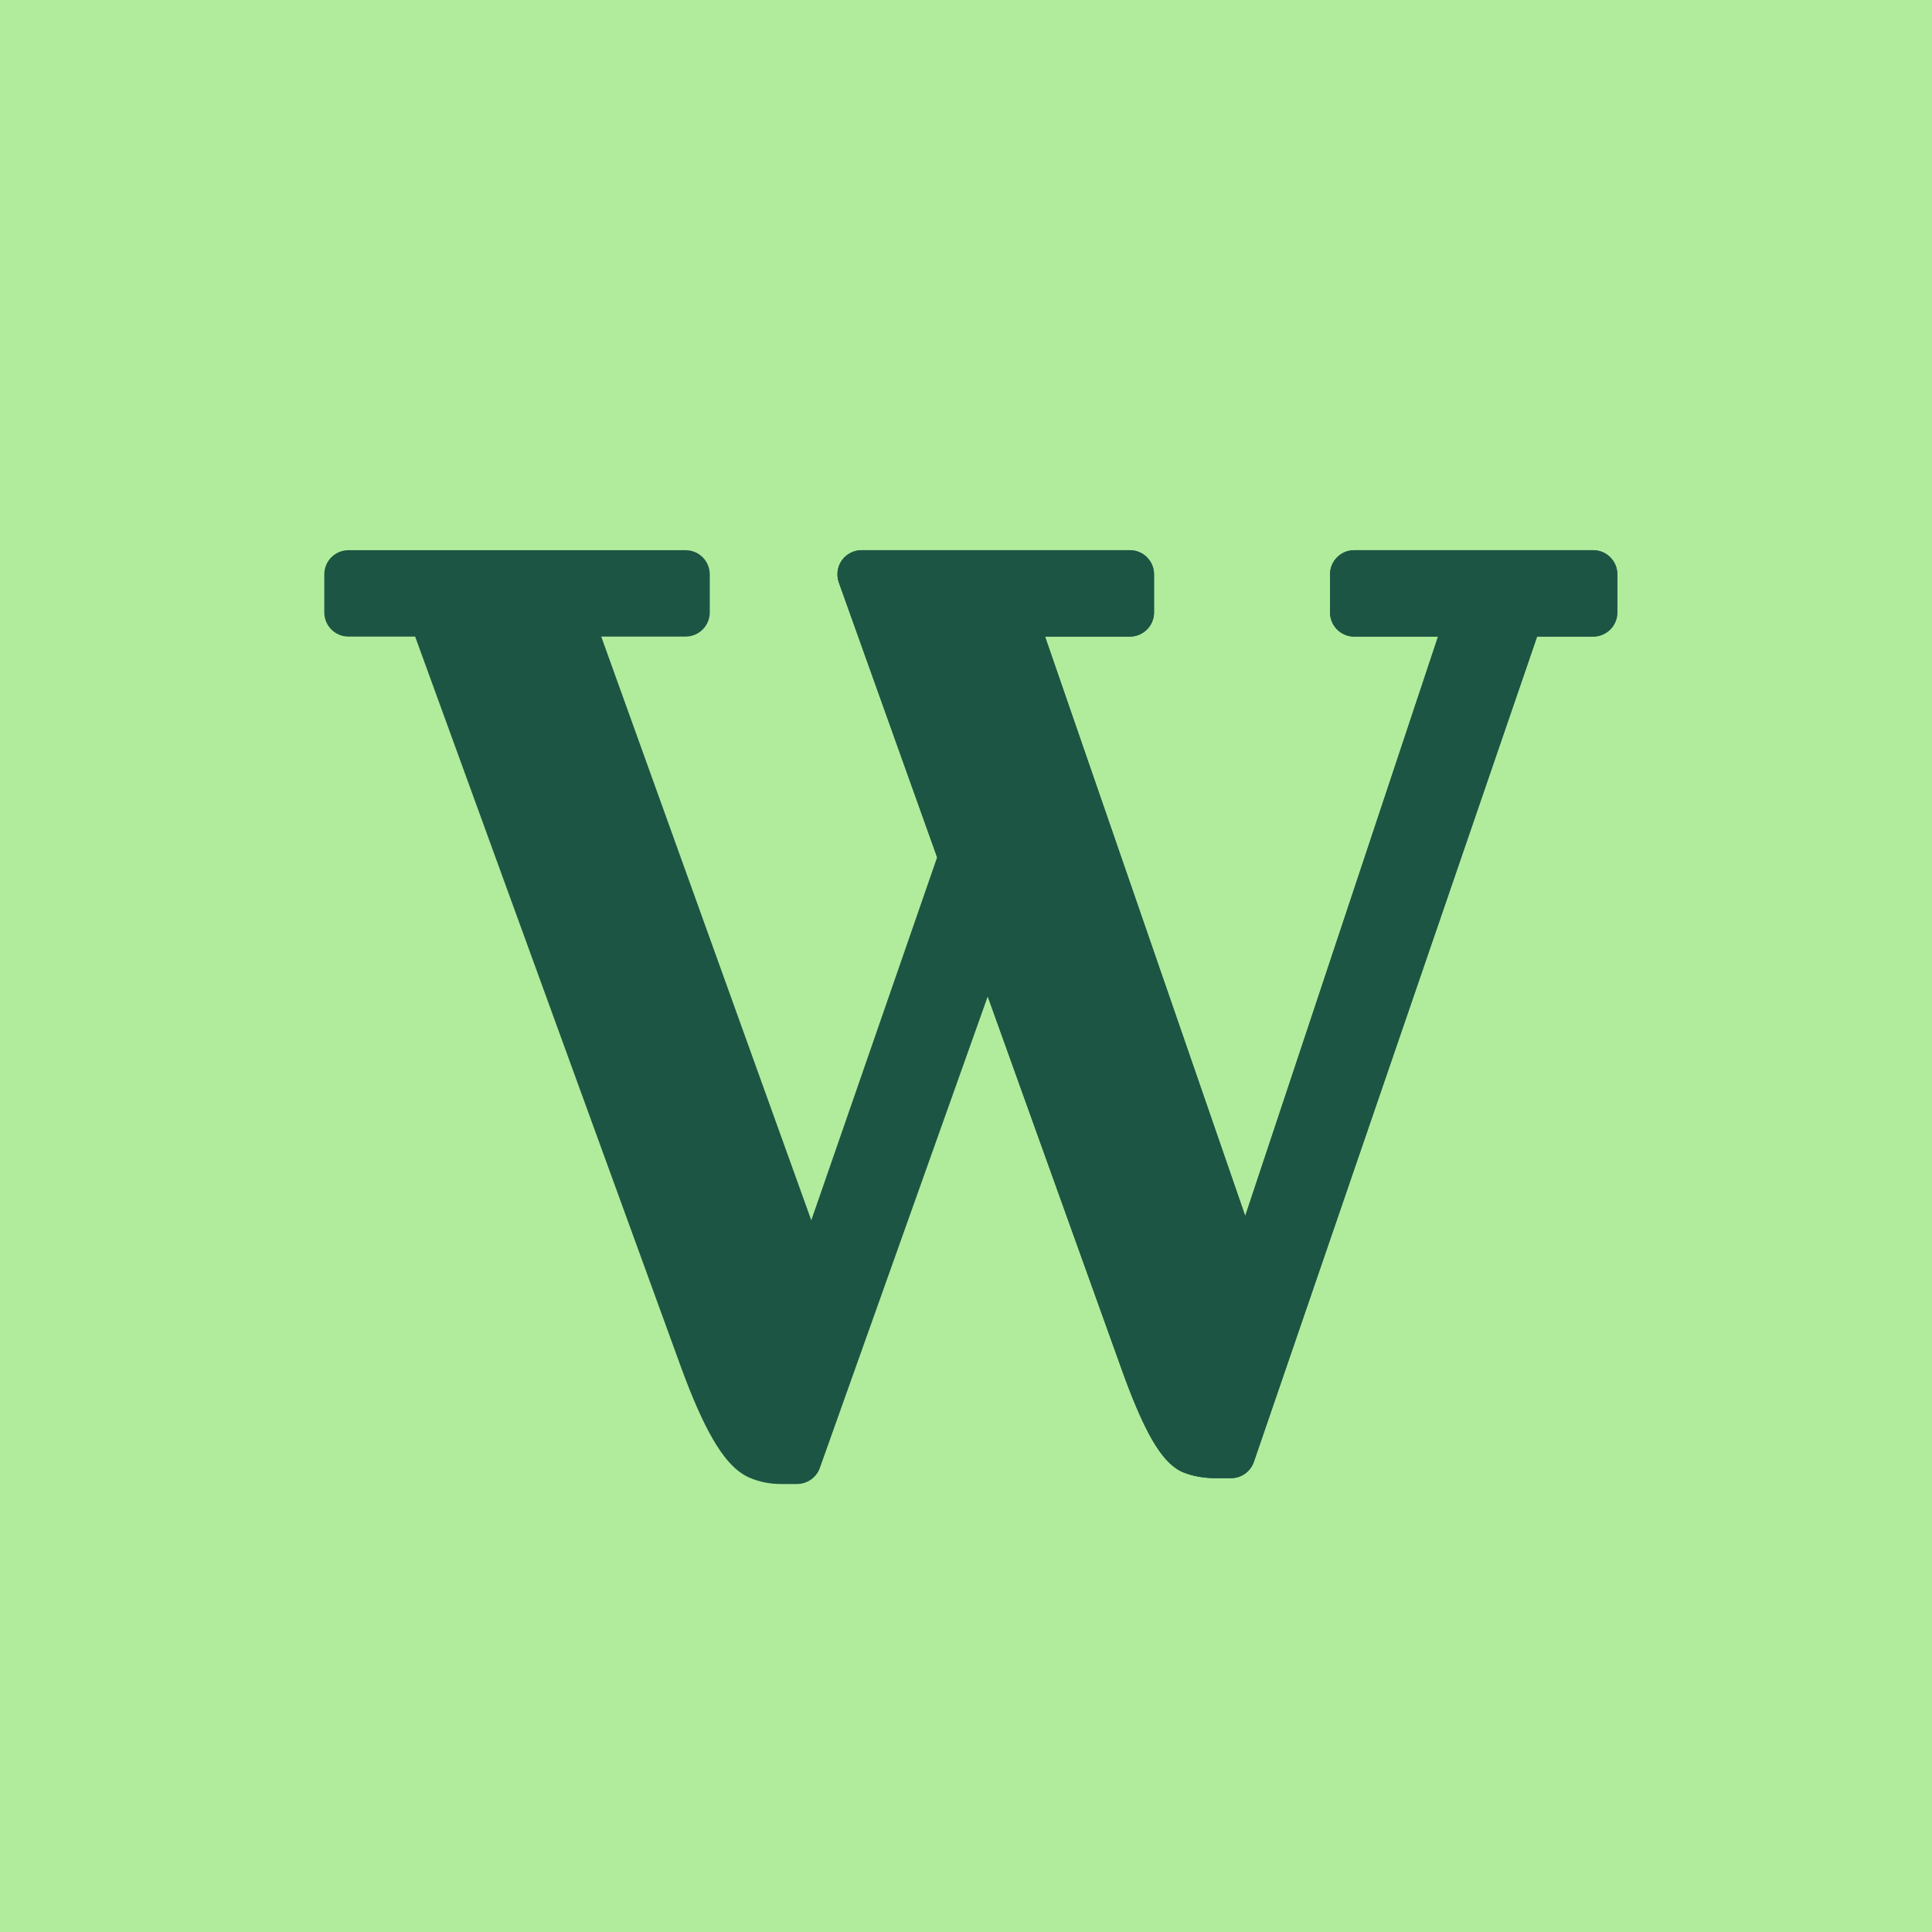
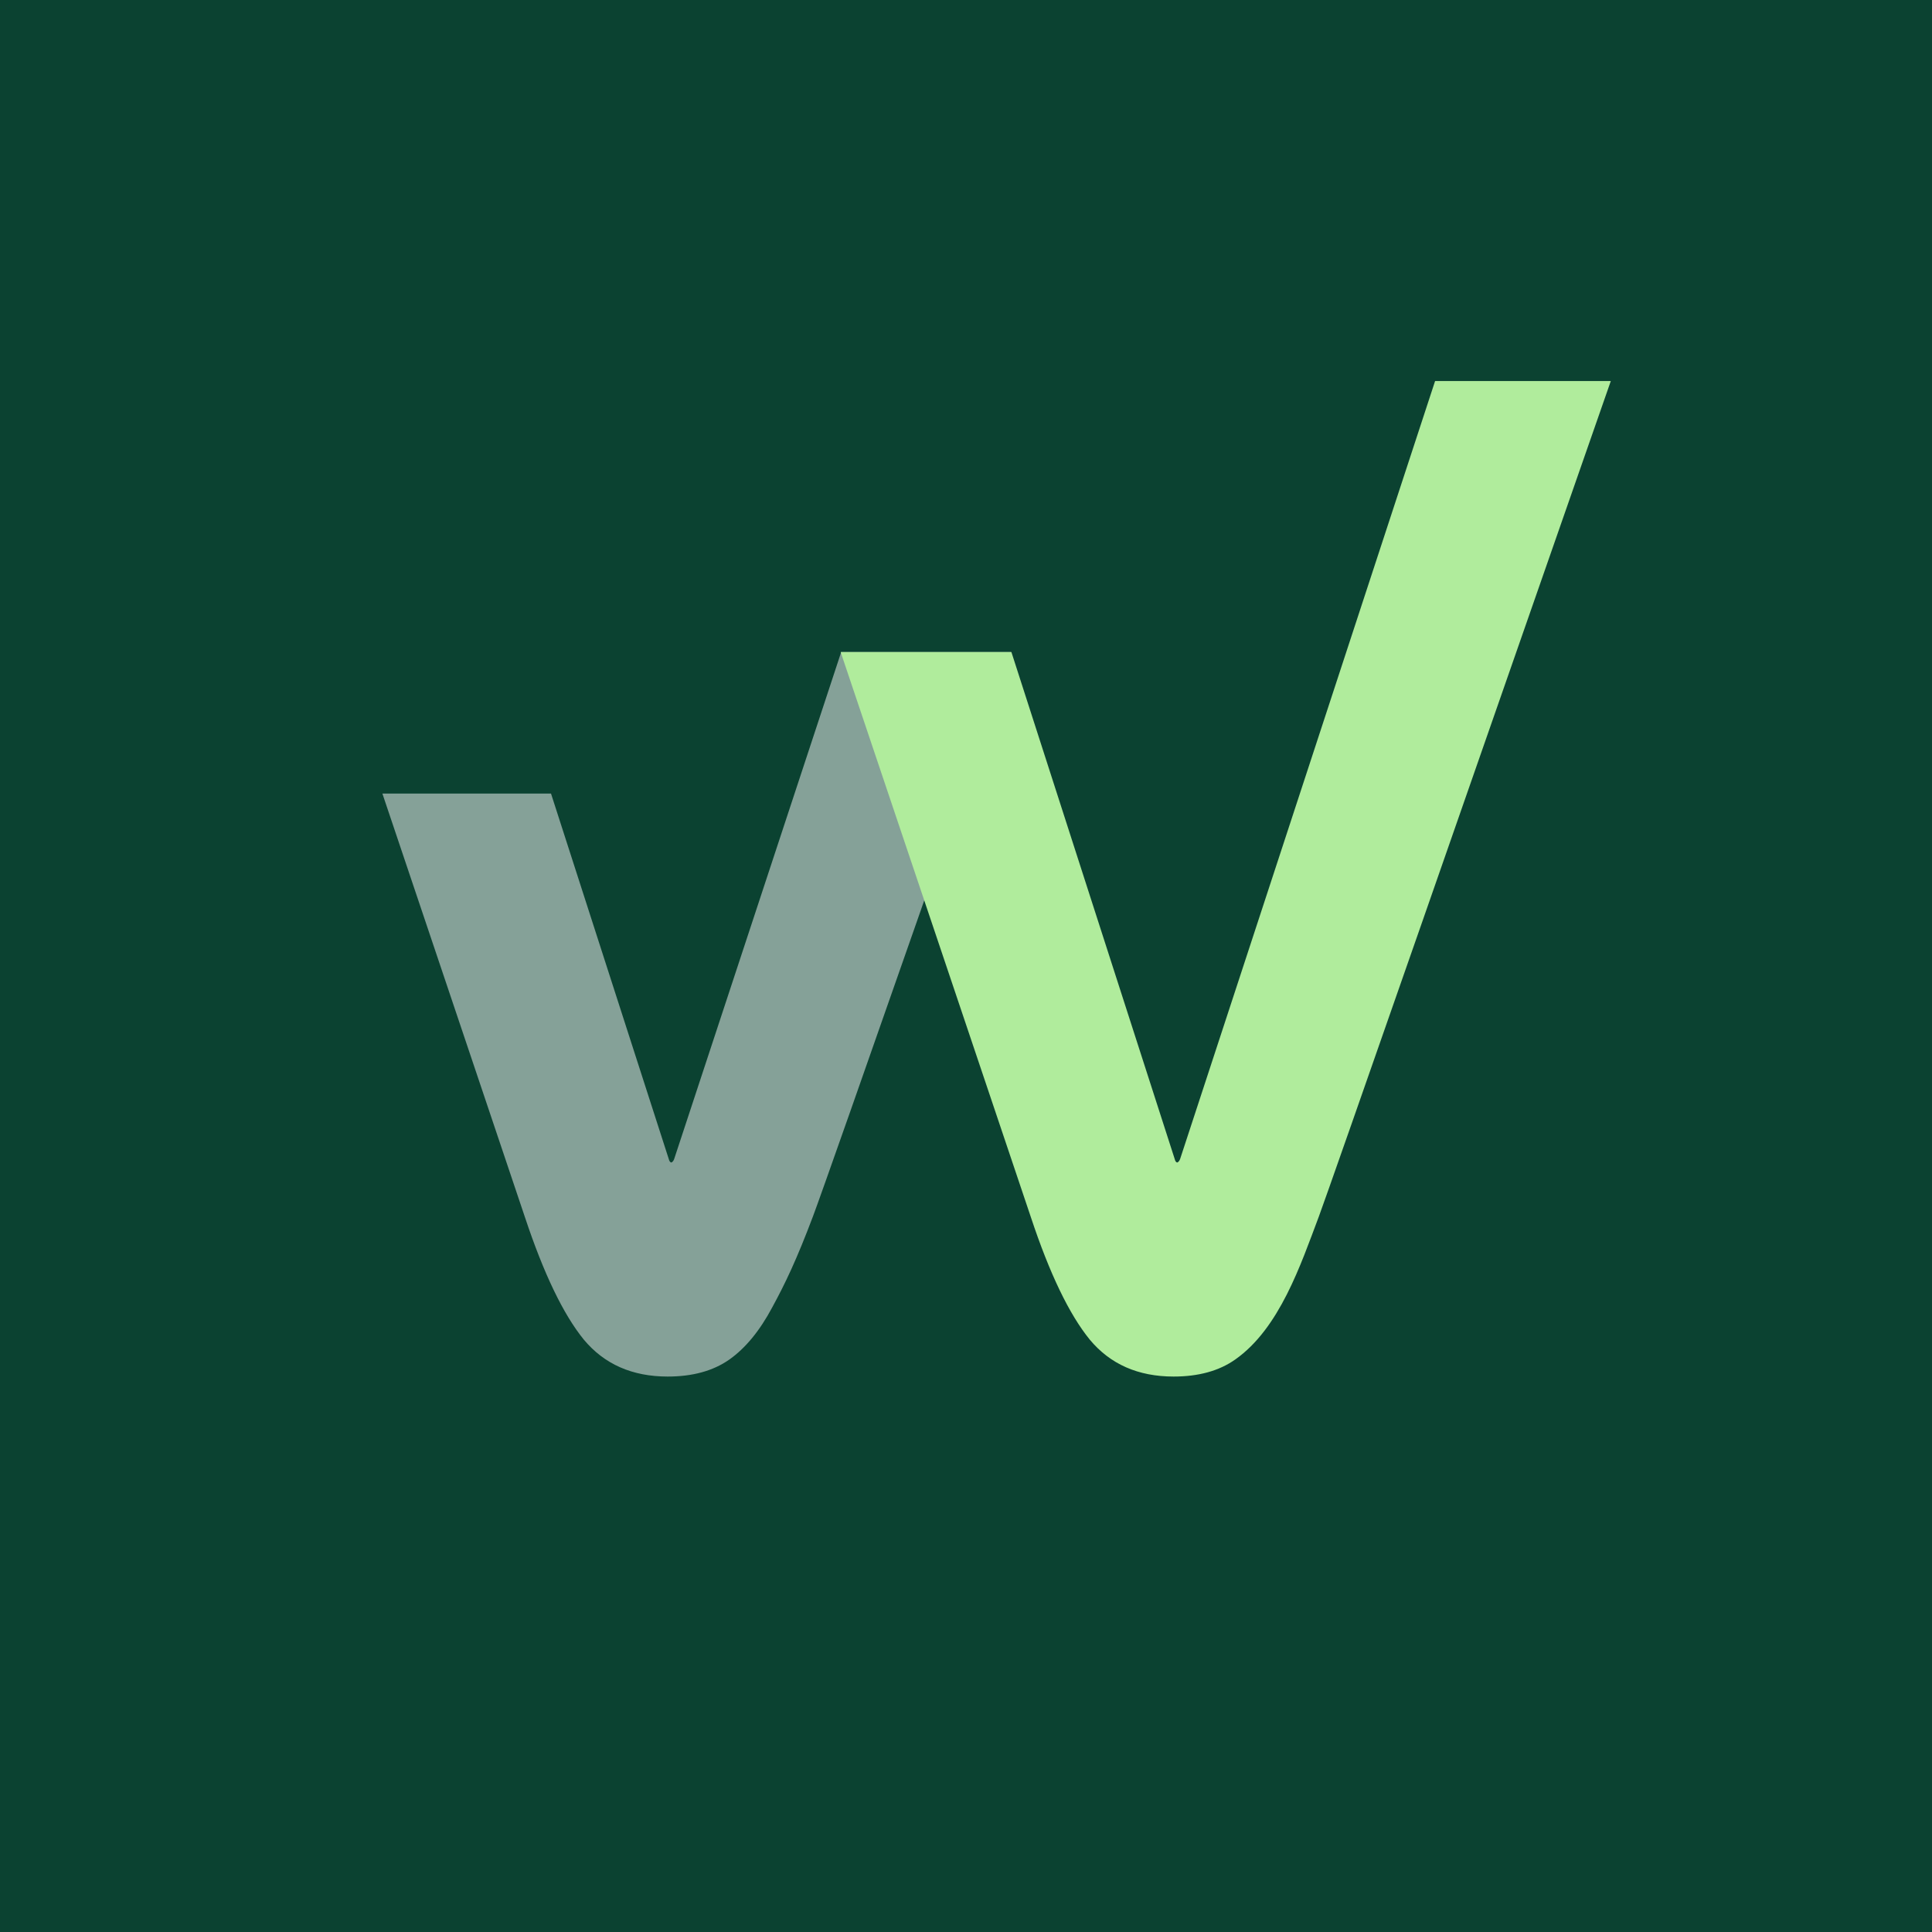
<svg xmlns="http://www.w3.org/2000/svg" width="40" height="40" viewBox="0 0 40 40" fill="none">
-   <rect width="40" height="40" fill="#B0EC9C" />
-   <path d="M14.195 11.391C14.471 11.391 14.695 11.615 14.695 11.891V12.68C14.695 12.956 14.471 13.179 14.195 13.18H12.448L16.797 25.264L19.402 17.75L17.367 12.059C17.313 11.905 17.336 11.735 17.43 11.602C17.523 11.47 17.676 11.391 17.838 11.391H23.393C23.669 11.391 23.892 11.615 23.893 11.891V12.68C23.893 12.956 23.669 13.179 23.393 13.18H21.637L25.781 25.176L29.773 13.18H28.037C27.761 13.18 27.537 12.956 27.537 12.68V11.891C27.537 11.615 27.761 11.391 28.037 11.391H32.985C33.261 11.391 33.485 11.615 33.485 11.891V12.68C33.485 12.956 33.261 13.179 32.985 13.18H31.824L25.96 30.266C25.891 30.468 25.701 30.603 25.487 30.604H25.184C24.934 30.604 24.691 30.566 24.471 30.472C24.457 30.466 24.444 30.459 24.431 30.452C24.279 30.37 24.159 30.246 24.065 30.127C23.968 30.003 23.875 29.854 23.786 29.686C23.608 29.352 23.421 28.907 23.226 28.36L20.45 20.631L16.974 30.393C16.903 30.592 16.713 30.724 16.502 30.725H16.169C15.943 30.725 15.723 30.682 15.517 30.594L15.513 30.592C15.192 30.451 14.949 30.124 14.757 29.792C14.549 29.433 14.338 28.953 14.121 28.364L14.12 28.362L8.595 13.18H7.214C6.938 13.18 6.714 12.956 6.714 12.68V11.891C6.714 11.614 6.938 11.391 7.214 11.391H14.195Z" fill="#1D5544" />
-   <path d="M23.393 11.391C23.669 11.391 23.893 11.615 23.893 11.891V12.68C23.893 12.956 23.669 13.18 23.393 13.18H21.636L25.781 25.176L29.773 13.18H28.037C27.761 13.18 27.537 12.956 27.537 12.68V11.891C27.537 11.614 27.761 11.391 28.037 11.391H32.985C33.261 11.391 33.485 11.615 33.485 11.891V12.68C33.485 12.956 33.261 13.179 32.985 13.18H31.824L25.96 30.266C25.891 30.468 25.701 30.603 25.487 30.604H25.184C24.934 30.604 24.691 30.566 24.471 30.472C24.457 30.466 24.444 30.459 24.431 30.452C24.279 30.37 24.159 30.246 24.066 30.127C23.968 30.003 23.875 29.854 23.786 29.686C23.608 29.352 23.422 28.907 23.226 28.36L19.978 19.314L19.463 17.923L19.462 17.917L17.367 12.059C17.313 11.906 17.335 11.735 17.429 11.602C17.522 11.47 17.675 11.391 17.838 11.391H23.393Z" fill="#1D5544" />
+   <rect width="40" height="40" fill="#0B4231" />
+   <path d="M20.931 13.5C20.921 13.53 17.166 24.298 16.83 25.188C16.494 26.078 16.258 26.572 15.988 27.068C15.73 27.552 15.434 27.912 15.1 28.148C14.765 28.383 14.339 28.5 13.824 28.5C13.091 28.5 12.512 28.245 12.087 27.735C11.662 27.212 11.257 26.369 10.87 25.206L7.917 16.43H11.408L13.844 23.99C13.857 24.043 13.877 24.068 13.902 24.068C13.928 24.055 13.947 24.029 13.96 23.99L17.416 13.5H20.931Z" fill="white" fill-opacity="0.5" />
+   <path d="M33.35 7.889C30.84 15.091 27.513 24.636 27.305 25.188C26.928 26.187 26.492 27.502 25.573 28.148C25.239 28.383 24.814 28.5 24.299 28.5C23.565 28.5 22.986 28.245 22.562 27.735C22.137 27.212 21.731 26.369 21.345 25.206L17.405 13.5H20.94L24.319 23.99C24.331 24.042 24.351 24.068 24.376 24.068C24.402 24.055 24.422 24.029 24.435 23.99L29.712 7.889H33.35Z" fill="#B0EC9C" />
</svg>
